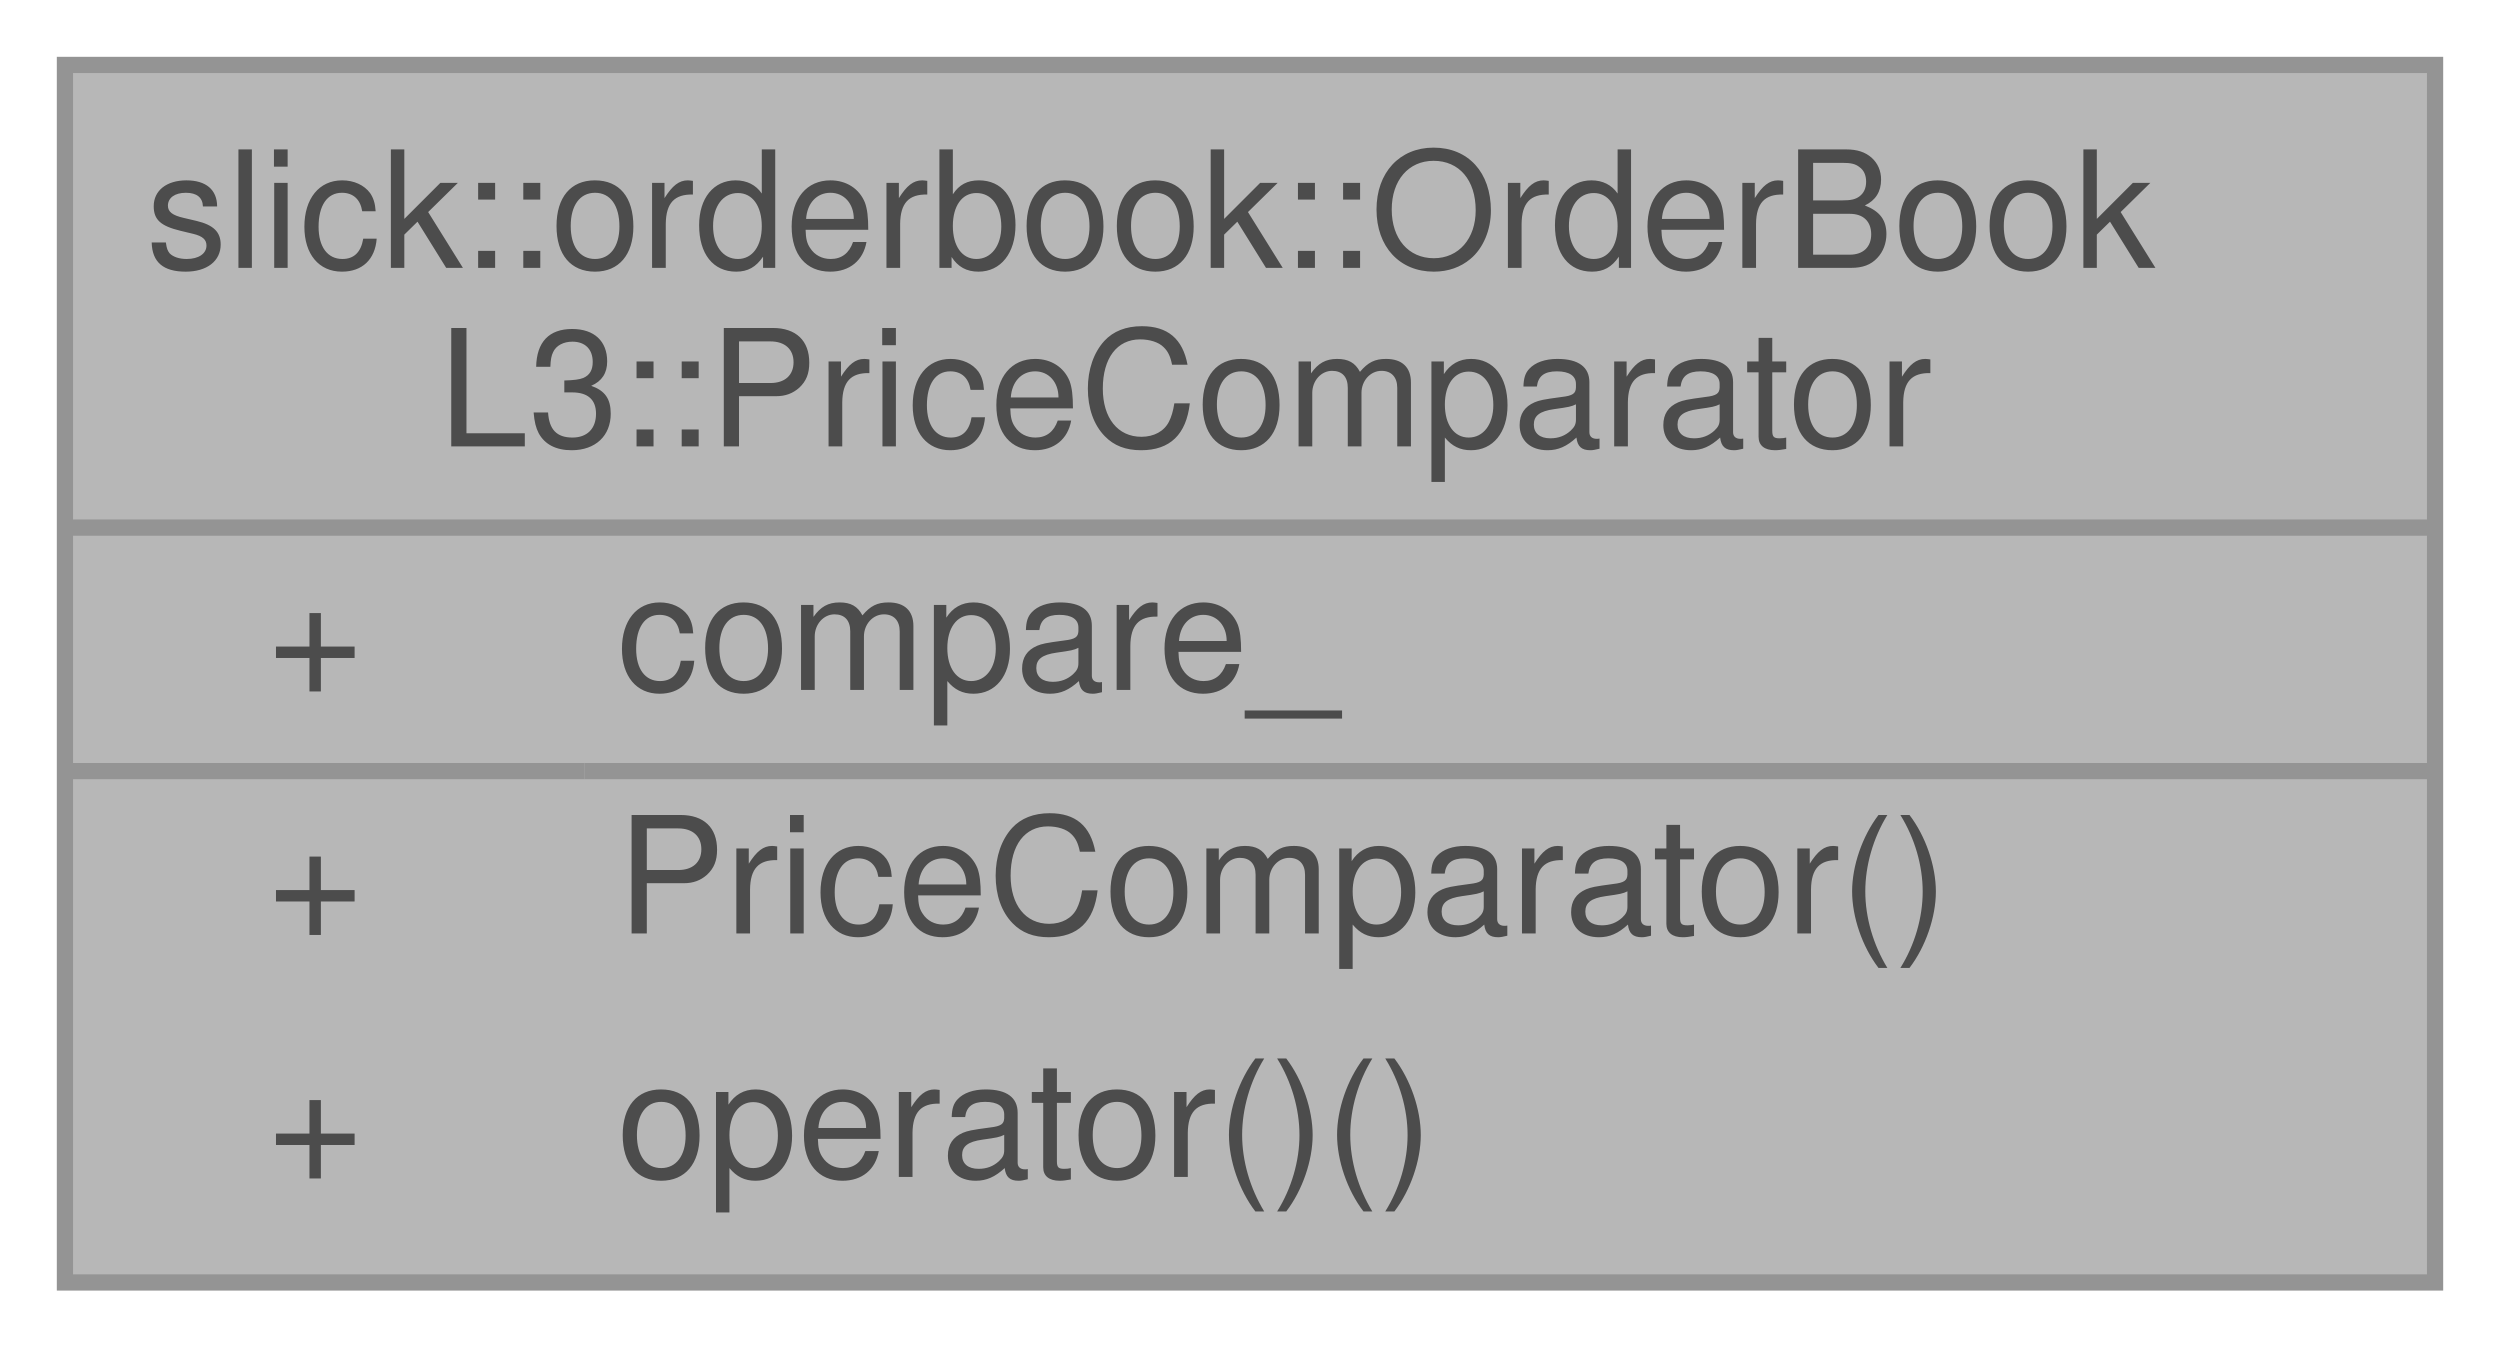
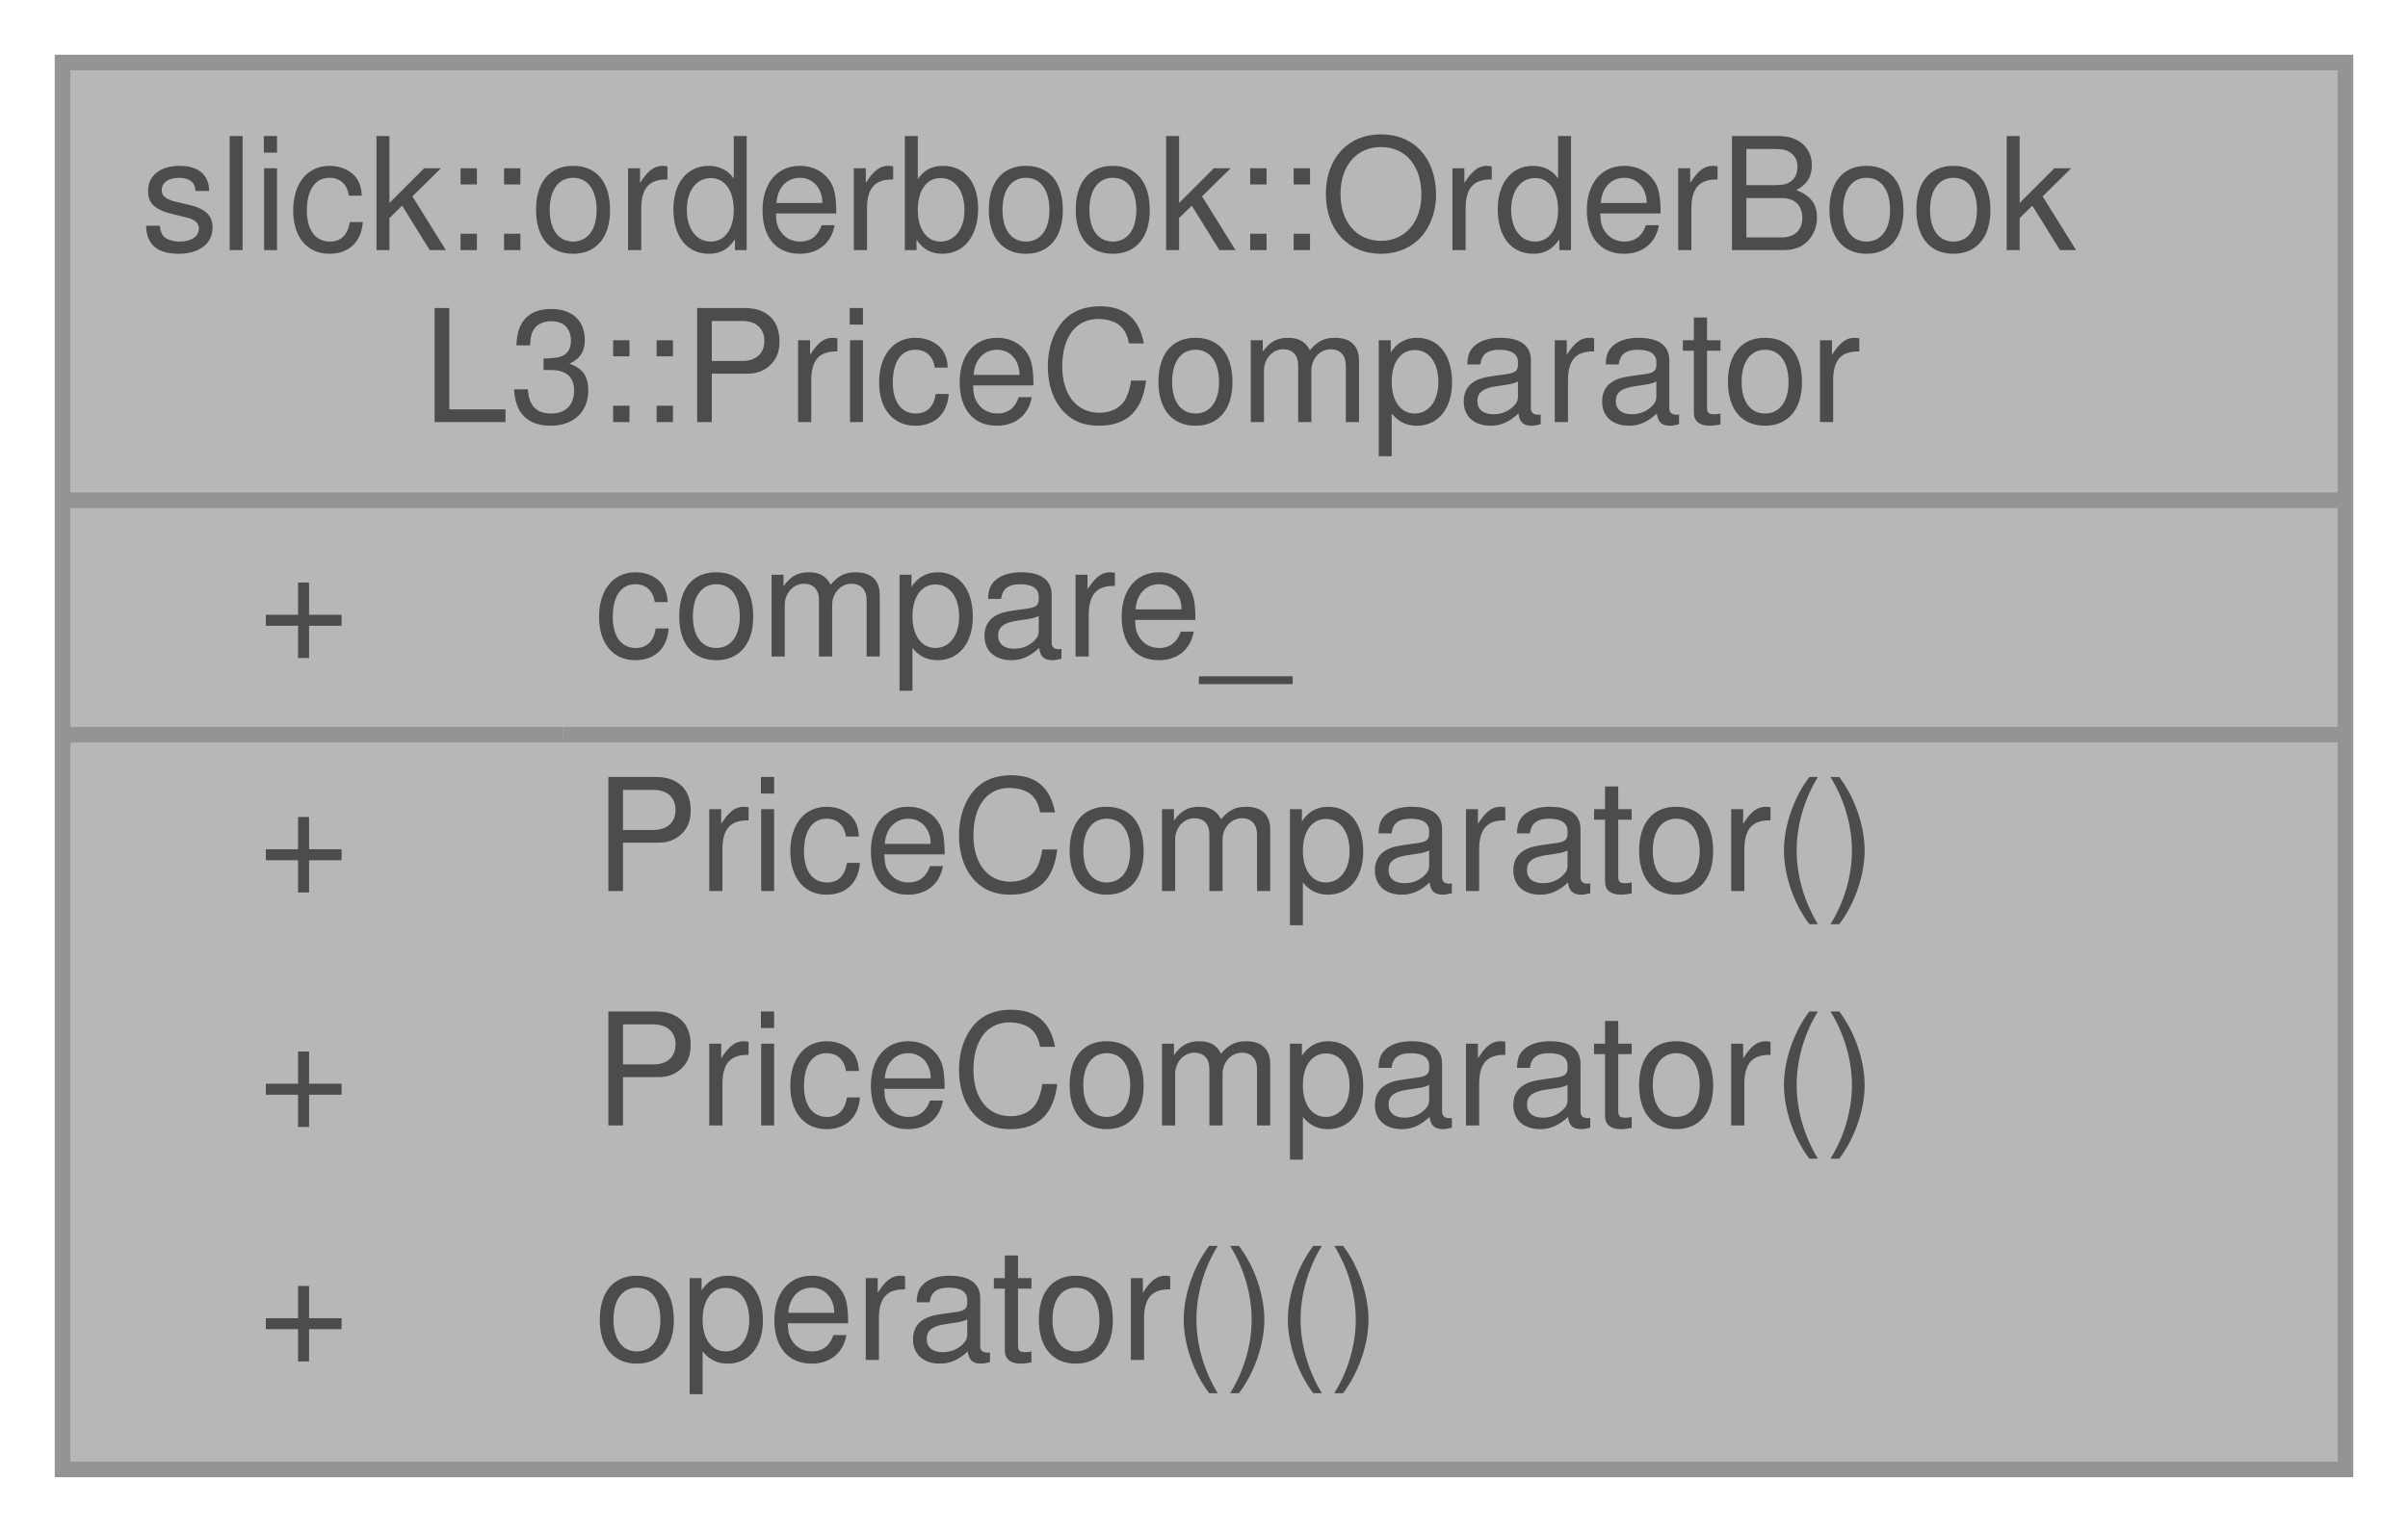
- <svg xmlns="http://www.w3.org/2000/svg" xmlns:xlink="http://www.w3.org/1999/xlink" width="154pt" height="83pt" viewBox="0.00 0.00 154.00 83.00">
+ <svg xmlns="http://www.w3.org/2000/svg" xmlns:xlink="http://www.w3.org/1999/xlink" width="154pt" height="98pt" viewBox="0.00 0.00 154.00 98.00">
  <svg id="main" version="1.1" xml:space="preserve">
    <style type="text/css">
.node, .edge {opacity: 0.7;}
.node.selected, .edge.selected {opacity: 1;}
.edge:hover path { stroke: red; }
.edge:hover polygon { stroke: red; fill: red; }
</style>
    <svg id="graph" class="graph">
-       <g id="graph0" class="graph" transform="scale(1 1) rotate(0) translate(4 79)">
+       <g id="graph0" class="graph" transform="scale(1 1) rotate(0) translate(4 94)">
        <g id="Node000001" class="node">
          <g id="a_Node000001">
            <a xlink:title=" ">
-               <polygon fill="#999999" stroke="transparent" points="146,-75 0,-75 0,0 146,0 146,-75" />
-               <text text-anchor="start" x="5" y="-62.5" font-family="Helvetica,sans-Serif" font-size="10.00">slick::orderbook::OrderBook</text>
-               <text text-anchor="start" x="23" y="-51.5" font-family="Helvetica,sans-Serif" font-size="10.00">L3::PriceComparator</text>
-               <text text-anchor="start" x="12.5" y="-36.5" font-family="Helvetica,sans-Serif" font-size="10.00">+</text>
-               <text text-anchor="start" x="34" y="-36.5" font-family="Helvetica,sans-Serif" font-size="10.00">compare_</text>
-               <text text-anchor="start" x="12.5" y="-21.5" font-family="Helvetica,sans-Serif" font-size="10.00">+</text>
-               <text text-anchor="start" x="34" y="-21.5" font-family="Helvetica,sans-Serif" font-size="10.00">PriceComparator()</text>
-               <text text-anchor="start" x="12.5" y="-6.5" font-family="Helvetica,sans-Serif" font-size="10.00">+</text>
-               <text text-anchor="start" x="34" y="-6.5" font-family="Helvetica,sans-Serif" font-size="10.00">operator()()</text>
-               <polygon fill="#666666" stroke="#666666" points="0,-46.5 0,-46.5 146,-46.5 146,-46.5 0,-46.5" />
-               <polygon fill="#666666" stroke="#666666" points="0,-31.5 0,-31.5 32,-31.5 32,-31.5 0,-31.5" />
-               <polygon fill="#666666" stroke="#666666" points="32,-31.5 32,-31.5 146,-31.5 146,-31.5 32,-31.5" />
-               <polygon fill="none" stroke="#666666" points="0,0 0,-75 146,-75 146,0 0,0" />
+               <polygon fill="#999999" stroke="transparent" points="146,-90 0,-90 0,0 146,0 146,-90" />
+               <text text-anchor="start" x="5" y="-78" font-family="Helvetica,sans-Serif" font-size="10.00">slick::orderbook::OrderBook</text>
+               <text text-anchor="start" x="23" y="-67" font-family="Helvetica,sans-Serif" font-size="10.00">L3::PriceComparator</text>
+               <text text-anchor="start" x="12.5" y="-52" font-family="Helvetica,sans-Serif" font-size="10.00">+</text>
+               <text text-anchor="start" x="34" y="-52" font-family="Helvetica,sans-Serif" font-size="10.00">compare_</text>
+               <text text-anchor="start" x="12.5" y="-37" font-family="Helvetica,sans-Serif" font-size="10.00">+</text>
+               <text text-anchor="start" x="34" y="-37" font-family="Helvetica,sans-Serif" font-size="10.00">PriceComparator()</text>
+               <text text-anchor="start" x="12.5" y="-22" font-family="Helvetica,sans-Serif" font-size="10.00">+</text>
+               <text text-anchor="start" x="34" y="-22" font-family="Helvetica,sans-Serif" font-size="10.00">PriceComparator()</text>
+               <text text-anchor="start" x="12.5" y="-7" font-family="Helvetica,sans-Serif" font-size="10.00">+</text>
+               <text text-anchor="start" x="34" y="-7" font-family="Helvetica,sans-Serif" font-size="10.00">operator()()</text>
+               <polygon fill="#666666" stroke="#666666" points="0,-62 0,-62 146,-62 146,-62 0,-62" />
+               <polygon fill="#666666" stroke="#666666" points="0,-47 0,-47 32,-47 32,-47 0,-47" />
+               <polygon fill="#666666" stroke="#666666" points="32,-47 32,-47 146,-47 146,-47 32,-47" />
+               <polygon fill="none" stroke="#666666" points="0,0 0,-90 146,-90 146,0 0,0" />
            </a>
          </g>
        </g>
      </g>
    </svg>
  </svg>
  <style type="text/css">

[data-mouse-over-selected='false'] { opacity: 0.7; }
[data-mouse-over-selected='true']  { opacity: 1.0; }

</style>
</svg>
